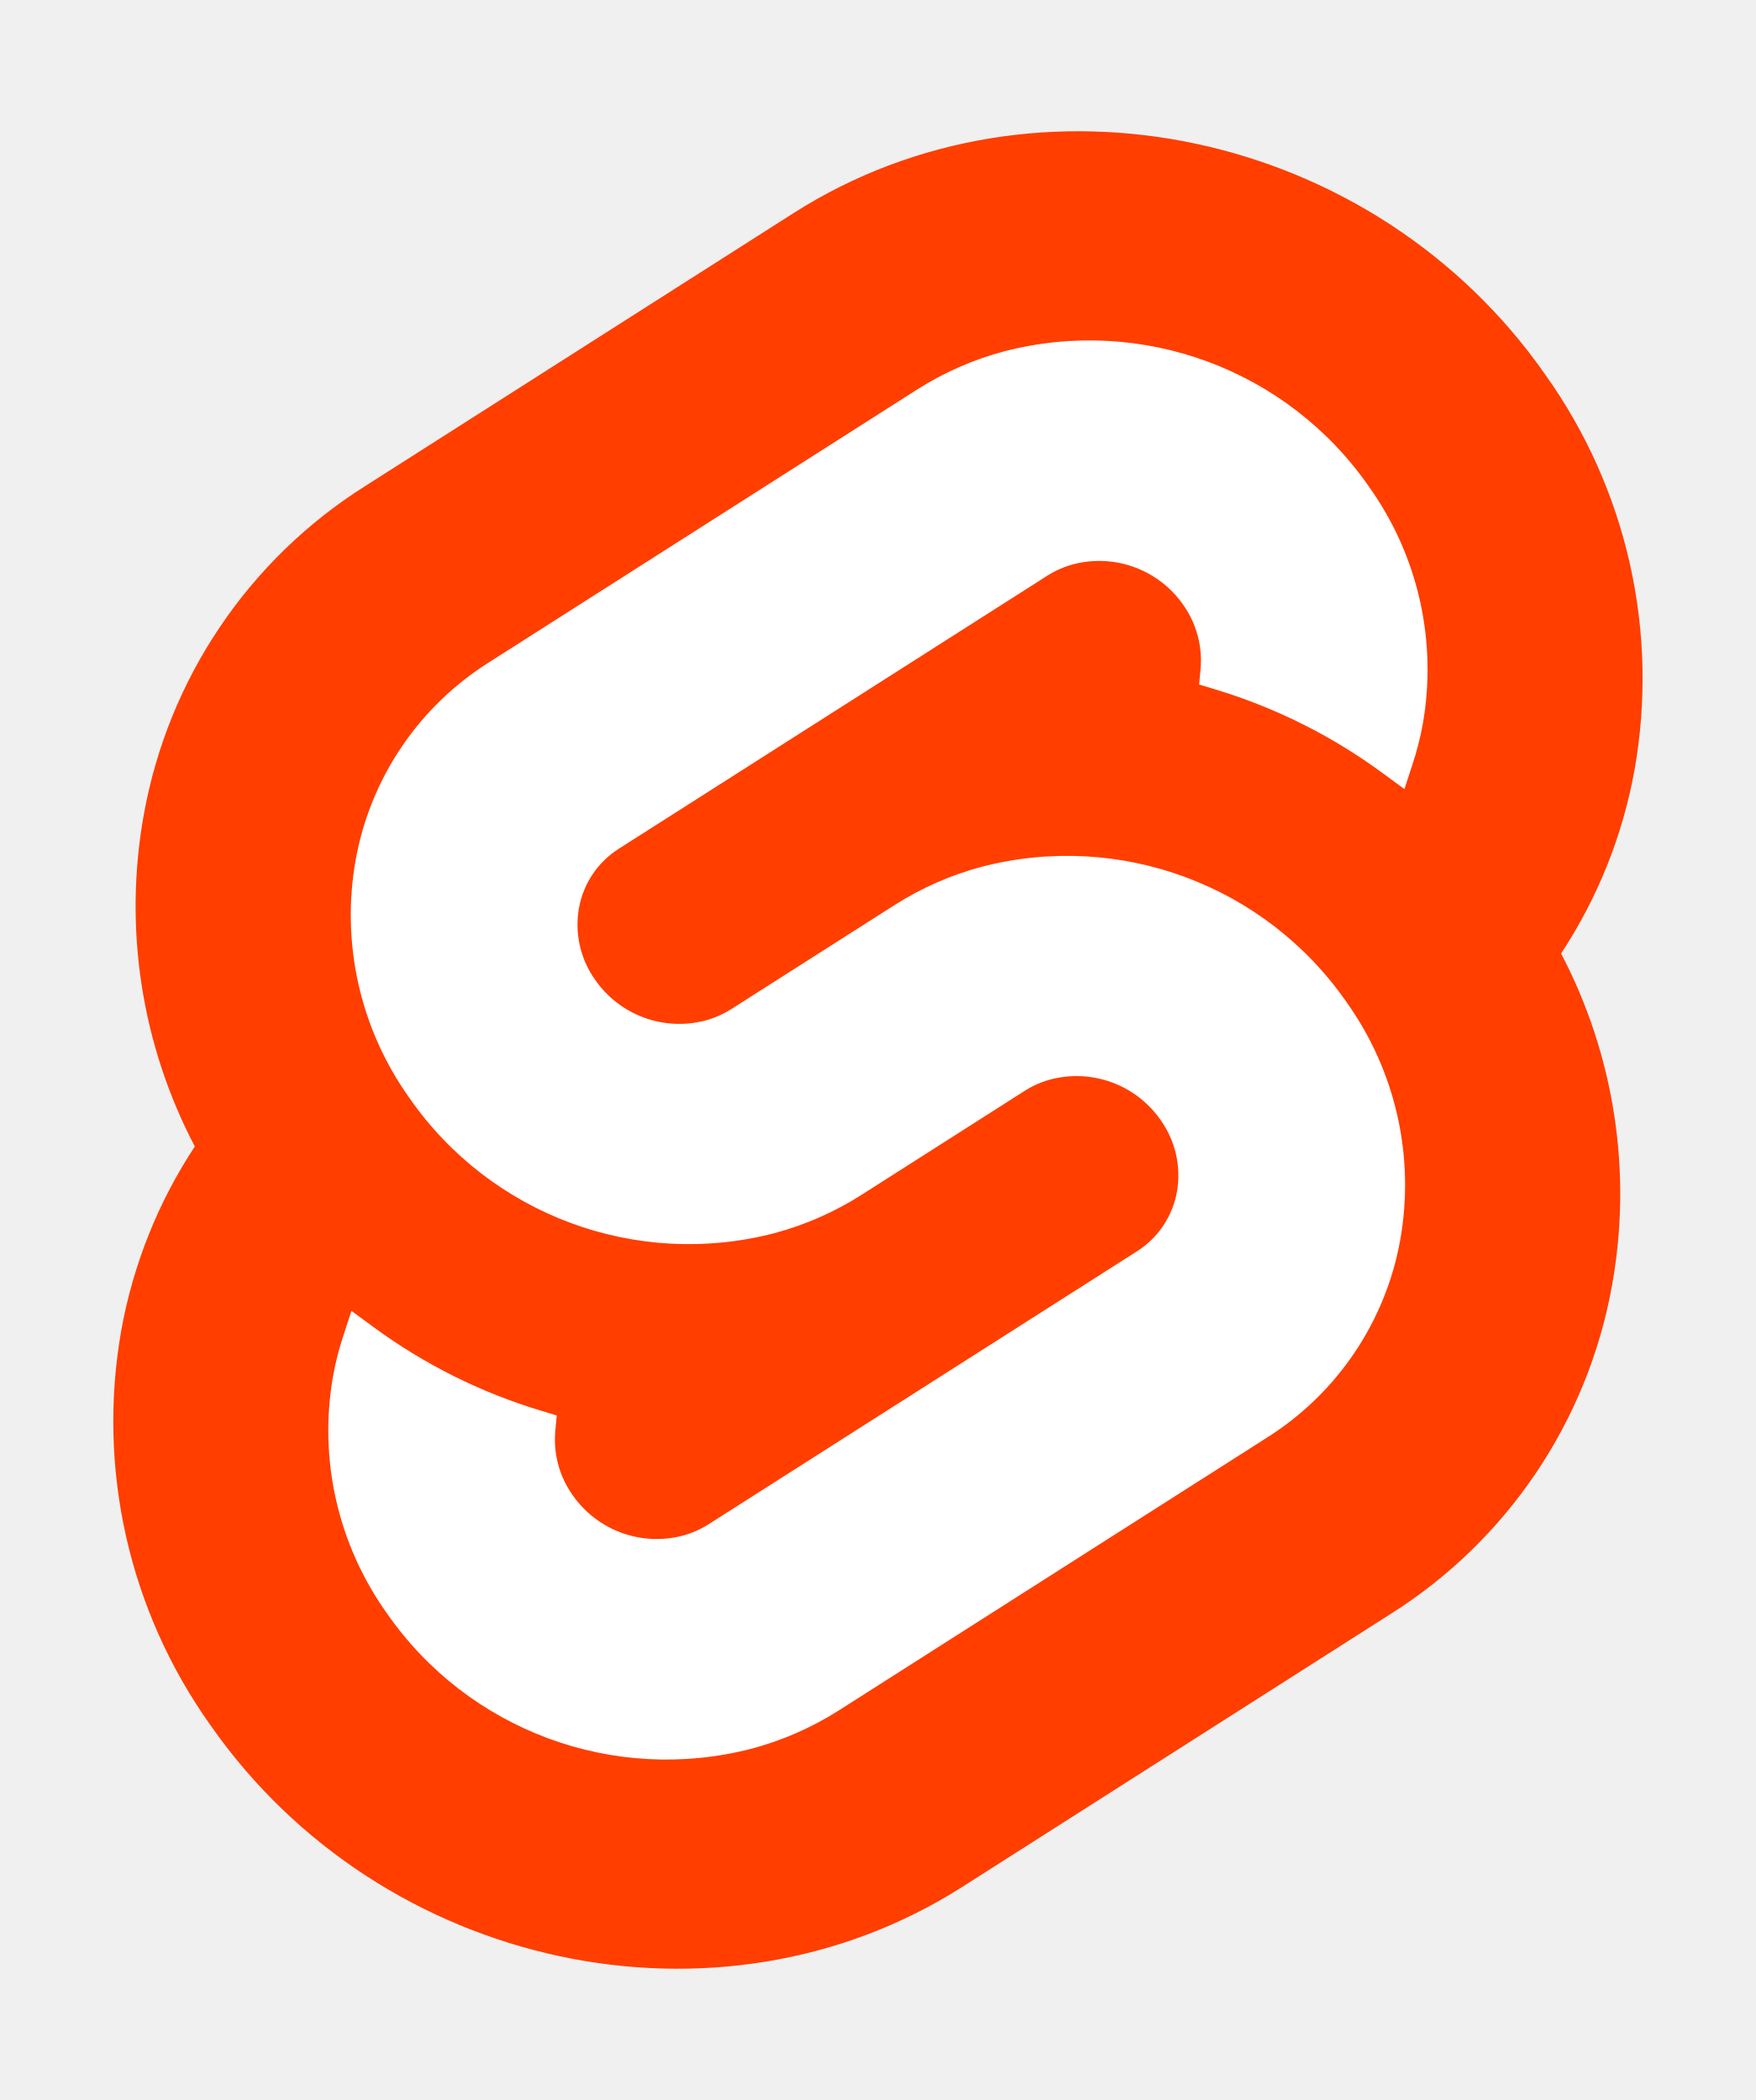
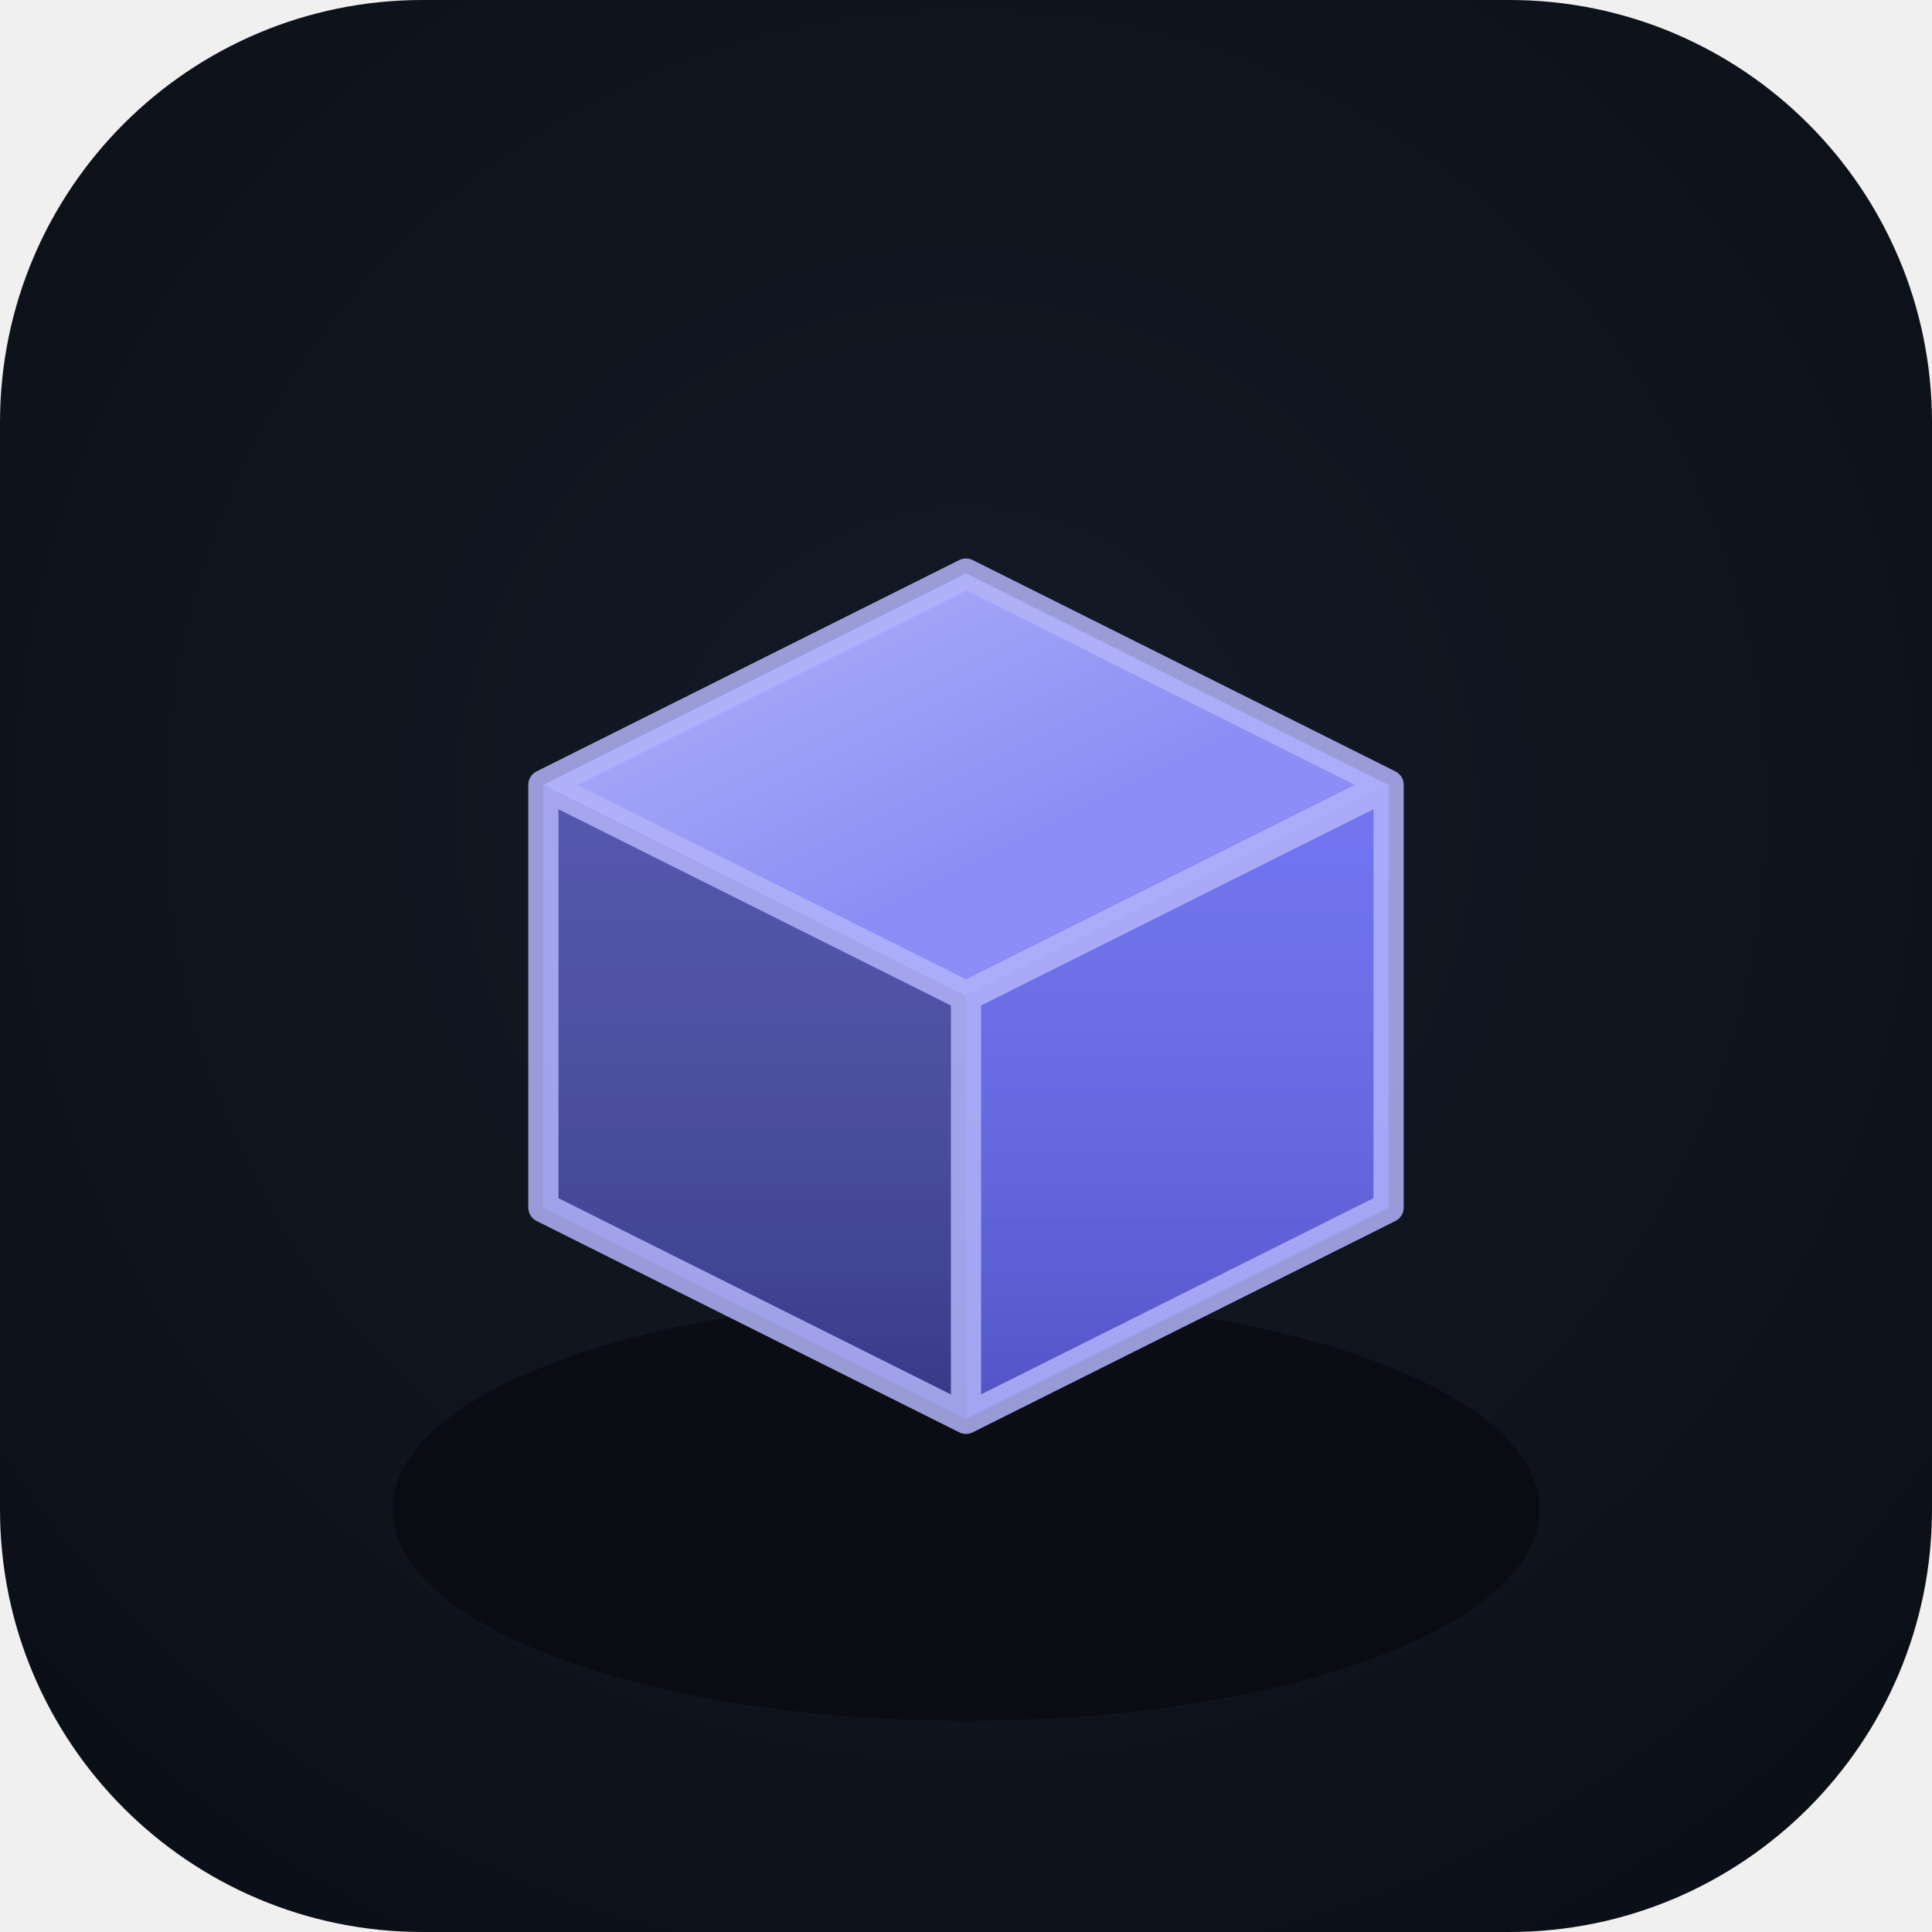
- <svg xmlns="http://www.w3.org/2000/svg" width="107" height="128" viewBox="0 0 107 128">
-   <path d="M94.157 22.819c-10.4-14.885-30.94-19.297-45.792-9.835L22.282 29.608A29.92 29.92 0 0 0 8.764 49.65a31.5 31.5 0 0 0 3.108 20.231 30 30 0 0 0-4.477 11.183 31.9 31.9 0 0 0 5.448 24.116c10.402 14.887 30.942 19.297 45.791 9.835l26.083-16.624A29.92 29.92 0 0 0 98.235 78.35a31.53 31.53 0 0 0-3.105-20.232 30 30 0 0 0 4.474-11.182 31.88 31.88 0 0 0-5.447-24.116" style="fill:#ff3e00" />
-   <path d="M45.817 106.582a20.72 20.72 0 0 1-22.237-8.243 19.17 19.17 0 0 1-3.277-14.503 18 18 0 0 1 .624-2.435l.49-1.498 1.337.981a33.6 33.6 0 0 0 10.203 5.098l.97.294-.09.968a5.85 5.85 0 0 0 1.052 3.878 6.24 6.24 0 0 0 6.695 2.485 5.8 5.8 0 0 0 1.603-.704L69.27 76.28a5.43 5.43 0 0 0 2.45-3.631 5.8 5.8 0 0 0-.987-4.371 6.24 6.24 0 0 0-6.698-2.487 5.7 5.7 0 0 0-1.6.704l-9.953 6.345a19 19 0 0 1-5.296 2.326 20.72 20.72 0 0 1-22.237-8.243 19.17 19.17 0 0 1-3.277-14.502 17.99 17.99 0 0 1 8.13-12.052l26.081-16.623a19 19 0 0 1 5.3-2.329 20.72 20.72 0 0 1 22.237 8.243 19.17 19.17 0 0 1 3.277 14.503 18 18 0 0 1-.624 2.435l-.49 1.498-1.337-.98a33.6 33.6 0 0 0-10.203-5.1l-.97-.294.09-.968a5.86 5.86 0 0 0-1.052-3.878 6.24 6.24 0 0 0-6.696-2.485 5.8 5.8 0 0 0-1.602.704L37.73 51.72a5.42 5.42 0 0 0-2.449 3.63 5.79 5.79 0 0 0 .986 4.372 6.24 6.24 0 0 0 6.698 2.486 5.8 5.8 0 0 0 1.602-.704l9.952-6.342a19 19 0 0 1 5.295-2.328 20.72 20.72 0 0 1 22.237 8.242 19.17 19.17 0 0 1 3.277 14.503 18 18 0 0 1-8.13 12.053l-26.081 16.622a19 19 0 0 1-5.3 2.328" style="fill:#fff" />
+ <svg xmlns="http://www.w3.org/2000/svg" viewBox="0 0 64 64" width="64" height="64" role="img" aria-label="Isometric Diagrams">
+   <defs>
+     <radialGradient id="bg" cx="50%" cy="42%" r="75%">
+       <stop offset="0%" stop-color="#141b27" />
+       <stop offset="100%" stop-color="#0a0e16" />
+     </radialGradient>
+     <linearGradient id="faceShade" x1="0" y1="0" x2="0" y2="1">
+       <stop offset="0%" stop-color="#ffffff" stop-opacity="0.10" />
+       <stop offset="100%" stop-color="#000000" stop-opacity="0.18" />
+     </linearGradient>
+     <linearGradient id="topSheen" x1="0" y1="0" x2="1" y2="1">
+       <stop offset="0%" stop-color="#ffffff" stop-opacity="0.35" />
+       <stop offset="60%" stop-color="#ffffff" stop-opacity="0" />
+     </linearGradient>
+   </defs>
+   <rect x="0" y="0" width="64" height="64" rx="14" fill="url(#bg)" />
+   <g transform="translate(32,33)">
+     <ellipse cx="0" cy="17" rx="19" ry="7" fill="#000000" opacity="0.38" />
+     <polygon points="-14,-7 0,0 0,14 -14,7" fill="#4345a4" />
+     <polygon points="-14,-7 0,0 0,14 -14,7" fill="url(#faceShade)" />
+     <polygon points="14,-7 0,0 0,14 14,7" fill="#6366f1" />
+     <polygon points="14,-7 0,0 0,14 14,7" fill="url(#faceShade)" />
+     <polygon points="0,-14 14,-7 0,0 -14,-7" fill="#8c8ef5" />
+     <polygon points="0,-14 14,-7 0,0 -14,-7" fill="url(#topSheen)" />
+     <path d="M0,-14 L14,-7 L14,7 L0,14 L-14,7 L-14,-7 Z M14,-7 L0,0 L-14,-7 M0,0 L0,14" fill="none" stroke="#b1b3f8" stroke-width="1" stroke-linejoin="round" stroke-opacity="0.85" />
+   </g>
</svg>
